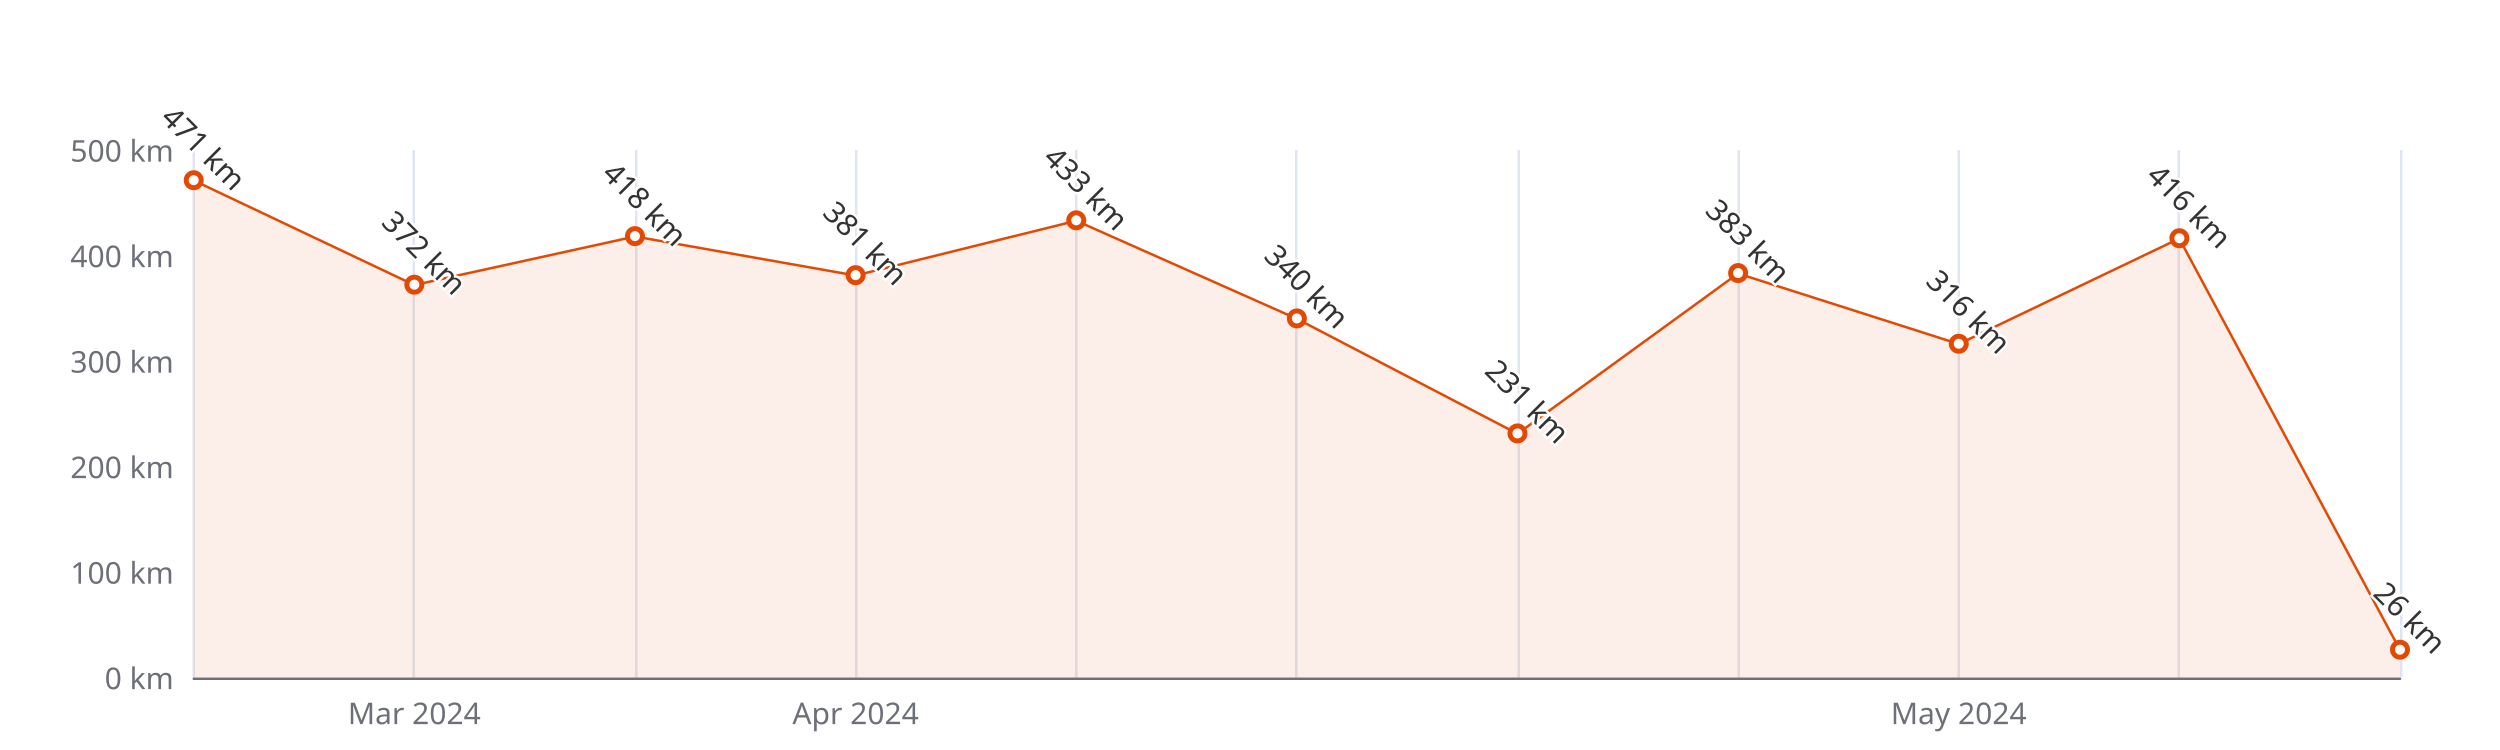
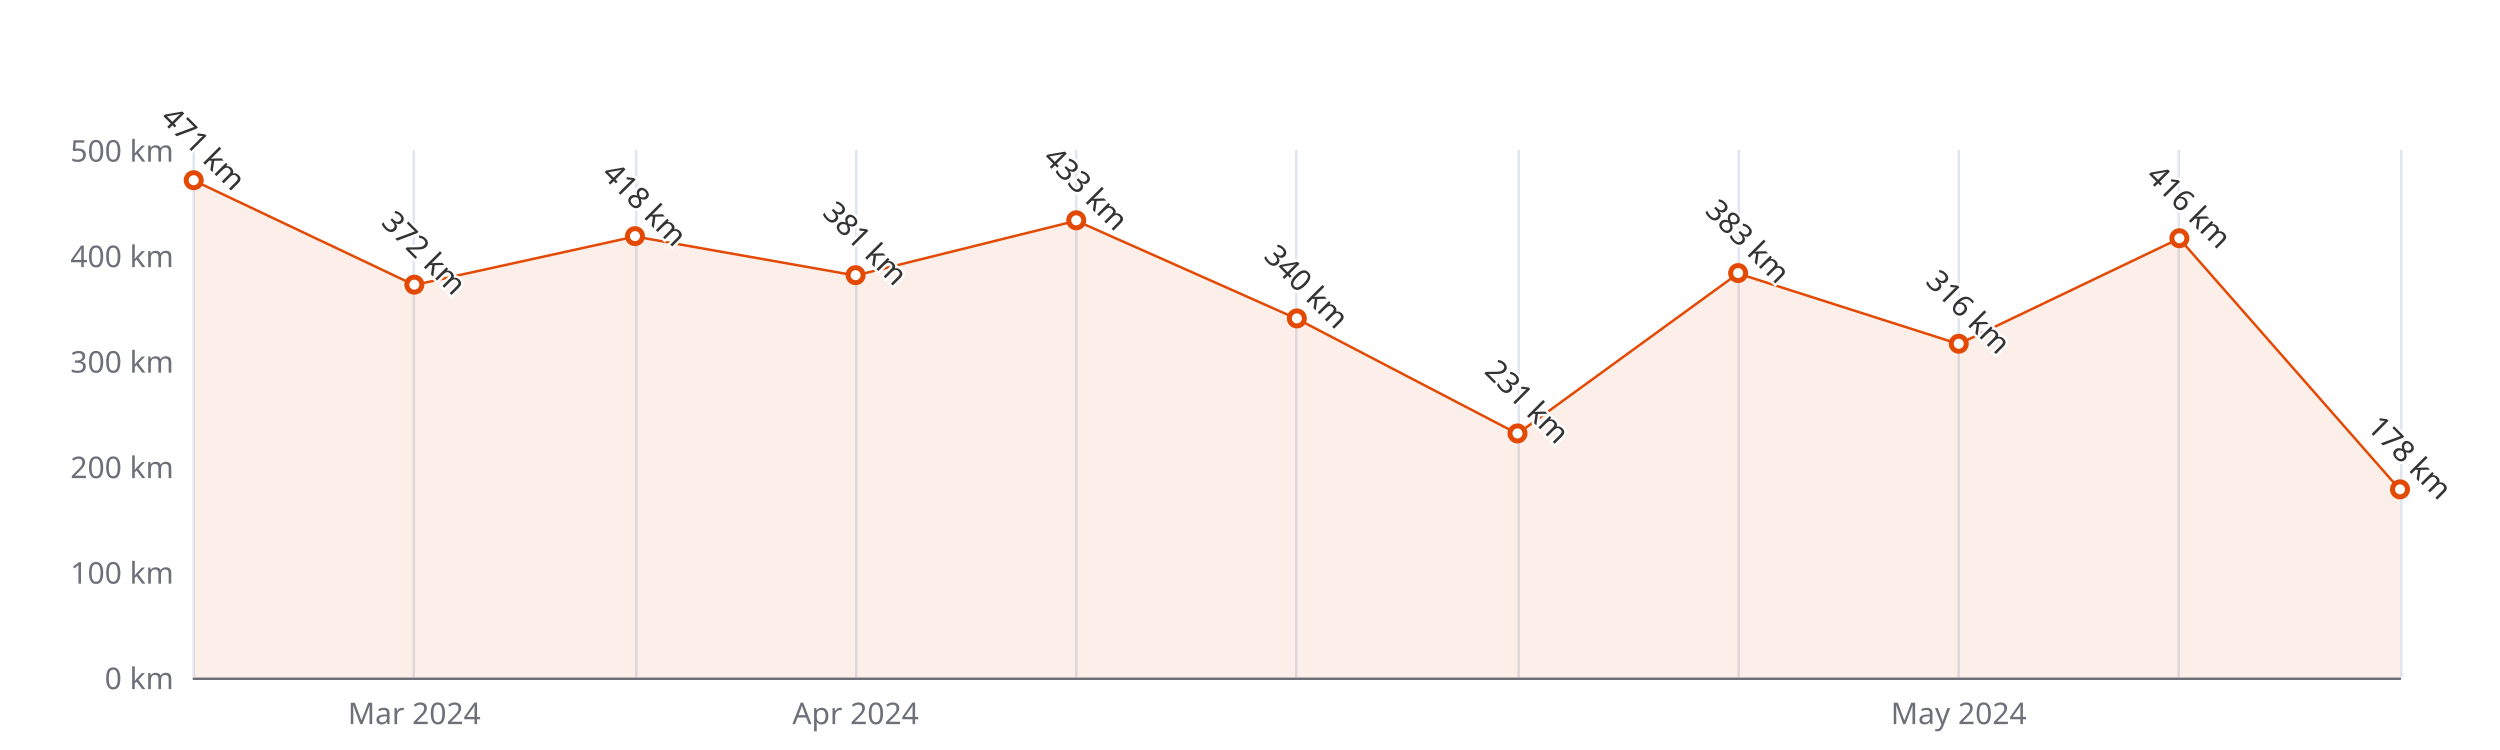
<svg xmlns="http://www.w3.org/2000/svg" width="1000" height="300" version="1.1" baseProfile="full" viewBox="0 0 1000 300">
  <rect width="1000" height="300" x="0" y="0" id="0" fill="#ffffff" />
  <path d="M77.5 60L77.5 271" fill="none" stroke="#E0E6F1" />
  <path d="M165.5 60L165.5 271" fill="none" stroke="#E0E6F1" />
  <path d="M254.5 60L254.5 271" fill="none" stroke="#E0E6F1" />
  <path d="M342.5 60L342.5 271" fill="none" stroke="#E0E6F1" />
  <path d="M430.5 60L430.5 271" fill="none" stroke="#E0E6F1" />
  <path d="M518.5 60L518.5 271" fill="none" stroke="#E0E6F1" />
  <path d="M607.5 60L607.5 271" fill="none" stroke="#E0E6F1" />
  <path d="M695.5 60L695.5 271" fill="none" stroke="#E0E6F1" />
  <path d="M783.5 60L783.5 271" fill="none" stroke="#E0E6F1" />
  <path d="M871.5 60L871.5 271" fill="none" stroke="#E0E6F1" />
  <path d="M960.5 60L960.5 271" fill="none" stroke="#E0E6F1" />
  <path d="M77.5 271.5L960 271.5" fill="none" stroke="#6E7079" stroke-linecap="round" />
  <text dominant-baseline="central" text-anchor="end" style="font-size:12px;font-family:sans-serif;" xml:space="preserve" transform="translate(69.48 271)" fill="#6E7079">0 km</text>
  <text dominant-baseline="central" text-anchor="end" style="font-size:12px;font-family:sans-serif;" xml:space="preserve" transform="translate(69.48 228.8)" fill="#6E7079">100 km</text>
  <text dominant-baseline="central" text-anchor="end" style="font-size:12px;font-family:sans-serif;" xml:space="preserve" transform="translate(69.48 186.6)" fill="#6E7079">200 km</text>
  <text dominant-baseline="central" text-anchor="end" style="font-size:12px;font-family:sans-serif;" xml:space="preserve" transform="translate(69.48 144.4)" fill="#6E7079">300 km</text>
  <text dominant-baseline="central" text-anchor="end" style="font-size:12px;font-family:sans-serif;" xml:space="preserve" transform="translate(69.48 102.2)" fill="#6E7079">400 km</text>
  <text dominant-baseline="central" text-anchor="end" style="font-size:12px;font-family:sans-serif;" xml:space="preserve" transform="translate(69.48 60)" fill="#6E7079">500 km</text>
  <text dominant-baseline="central" text-anchor="middle" style="font-size:12px;font-family:sans-serif;" xml:space="preserve" y="6" transform="translate(165.732 279)" fill="#6E7079">Mar 2024</text>
  <text dominant-baseline="central" text-anchor="middle" style="font-size:12px;font-family:sans-serif;" xml:space="preserve" y="6" transform="translate(342.236 279)" fill="#6E7079">Apr 2024</text>
  <text dominant-baseline="central" text-anchor="middle" style="font-size:12px;font-family:sans-serif;" xml:space="preserve" y="6" transform="translate(783.496 279)" fill="#6E7079">May 2024</text>
  <g clip-path="url(#zr5-c0)">
-     <path d="M77.5 72.2L165.7 114L254 94.6L342.2 110.2L430.5 88.3L518.7 127.5L607 173.5L695.2 109.4L783.5 137.6L871.7 95.4L960 260L960 271L871.7 271L783.5 271L695.2 271L607 271L518.7 271L430.5 271L342.2 271L254 271L165.7 271L77.5 271Z" fill="rgb(227,73,2)" fill-opacity="0.09" />
-     <path d="M77.5 72.2L165.7 114L254 94.6L342.2 110.2L430.5 88.3L518.7 127.5L607 173.5L695.2 109.4L783.5 137.6L871.7 95.4L960 260" fill="none" stroke="#E34902" stroke-linejoin="bevel" />
+     <path d="M77.5 72.2L165.7 114L254 94.6L342.2 110.2L430.5 88.3L518.7 127.5L607 173.5L695.2 109.4L783.5 137.6L871.7 95.4L960 195.9L960 271L871.7 271L783.5 271L695.2 271L607 271L518.7 271L430.5 271L342.2 271L254 271L165.7 271L77.5 271Z" fill="rgb(227,73,2)" fill-opacity="0.09" />
+     <path d="M77.5 72.2L165.7 114L254 94.6L342.2 110.2L430.5 88.3L518.7 127.5L607 173.5L695.2 109.4L783.5 137.6L871.7 95.4L960 195.9" fill="none" stroke="#E34902" stroke-linejoin="bevel" />
  </g>
  <path d="M1 0A1 1 0 1 1 1 -0.1A1 1 0 0 1 1 0" transform="matrix(3,0,0,3,77.48,72.238)" fill="#fff" stroke="#E34902" stroke-width="0.667" />
  <path d="M1 0A1 1 0 1 1 1 -0.1A1 1 0 0 1 1 0" transform="matrix(3,0,0,3,165.732,114.016)" fill="#fff" stroke="#E34902" stroke-width="0.667" />
  <path d="M1 0A1 1 0 1 1 1 -0.1A1 1 0 0 1 1 0" transform="matrix(3,0,0,3,253.984,94.604)" fill="#fff" stroke="#E34902" stroke-width="0.667" />
  <path d="M1 0A1 1 0 1 1 1 -0.1A1 1 0 0 1 1 0" transform="matrix(3,0,0,3,342.236,110.218)" fill="#fff" stroke="#E34902" stroke-width="0.667" />
  <path d="M1 0A1 1 0 1 1 1 -0.1A1 1 0 0 1 1 0" transform="matrix(3,0,0,3,430.488,88.274)" fill="#fff" stroke="#E34902" stroke-width="0.667" />
  <path d="M1 0A1 1 0 1 1 1 -0.1A1 1 0 0 1 1 0" transform="matrix(3,0,0,3,518.74,127.52)" fill="#fff" stroke="#E34902" stroke-width="0.667" />
  <path d="M1 0A1 1 0 1 1 1 -0.1A1 1 0 0 1 1 0" transform="matrix(3,0,0,3,606.992,173.518)" fill="#fff" stroke="#E34902" stroke-width="0.667" />
  <path d="M1 0A1 1 0 1 1 1 -0.1A1 1 0 0 1 1 0" transform="matrix(3,0,0,3,695.244,109.374)" fill="#fff" stroke="#E34902" stroke-width="0.667" />
  <path d="M1 0A1 1 0 1 1 1 -0.1A1 1 0 0 1 1 0" transform="matrix(3,0,0,3,783.496,137.648)" fill="#fff" stroke="#E34902" stroke-width="0.667" />
  <path d="M1 0A1 1 0 1 1 1 -0.1A1 1 0 0 1 1 0" transform="matrix(3,0,0,3,871.748,95.448)" fill="#fff" stroke="#E34902" stroke-width="0.667" />
-   <path d="M1 0A1 1 0 1 1 1 -0.1A1 1 0 0 1 1 0" transform="matrix(3,0,0,3,960,260.028)" fill="#fff" stroke="#E34902" stroke-width="0.667" />
+   <path d="M1 0A1 1 0 1 1 1 -0.1A1 1 0 0 1 1 0" transform="matrix(3,0,0,3,960,195.884)" fill="#fff" stroke="#E34902" stroke-width="0.667" />
  <text dominant-baseline="central" text-anchor="middle" style="font-size:12px;font-family:sans-serif;" xml:space="preserve" y="-6" transform="matrix(0.707,0.707,-0.707,0.707,77.48,63.238)" fill="#333" stroke="rgb(255,255,255)" stroke-width="2" paint-order="stroke" stroke-miterlimit="2">471 km</text>
  <text dominant-baseline="central" text-anchor="middle" style="font-size:12px;font-family:sans-serif;" xml:space="preserve" y="-6" transform="matrix(0.707,0.707,-0.707,0.707,165.732,105.016)" fill="#333" stroke="rgb(255,255,255)" stroke-width="2" paint-order="stroke" stroke-miterlimit="2">372 km</text>
  <text dominant-baseline="central" text-anchor="middle" style="font-size:12px;font-family:sans-serif;" xml:space="preserve" y="-6" transform="matrix(0.707,0.707,-0.707,0.707,253.984,85.604)" fill="#333" stroke="rgb(255,255,255)" stroke-width="2" paint-order="stroke" stroke-miterlimit="2">418 km</text>
  <text dominant-baseline="central" text-anchor="middle" style="font-size:12px;font-family:sans-serif;" xml:space="preserve" y="-6" transform="matrix(0.707,0.707,-0.707,0.707,342.236,101.218)" fill="#333" stroke="rgb(255,255,255)" stroke-width="2" paint-order="stroke" stroke-miterlimit="2">381 km</text>
  <text dominant-baseline="central" text-anchor="middle" style="font-size:12px;font-family:sans-serif;" xml:space="preserve" y="-6" transform="matrix(0.707,0.707,-0.707,0.707,430.488,79.274)" fill="#333" stroke="rgb(255,255,255)" stroke-width="2" paint-order="stroke" stroke-miterlimit="2">433 km</text>
  <text dominant-baseline="central" text-anchor="middle" style="font-size:12px;font-family:sans-serif;" xml:space="preserve" y="-6" transform="matrix(0.707,0.707,-0.707,0.707,518.74,118.52)" fill="#333" stroke="rgb(255,255,255)" stroke-width="2" paint-order="stroke" stroke-miterlimit="2">340 km</text>
  <text dominant-baseline="central" text-anchor="middle" style="font-size:12px;font-family:sans-serif;" xml:space="preserve" y="-6" transform="matrix(0.707,0.707,-0.707,0.707,606.992,164.518)" fill="#333" stroke="rgb(255,255,255)" stroke-width="2" paint-order="stroke" stroke-miterlimit="2">231 km</text>
  <text dominant-baseline="central" text-anchor="middle" style="font-size:12px;font-family:sans-serif;" xml:space="preserve" y="-6" transform="matrix(0.707,0.707,-0.707,0.707,695.244,100.374)" fill="#333" stroke="rgb(255,255,255)" stroke-width="2" paint-order="stroke" stroke-miterlimit="2">383 km</text>
  <text dominant-baseline="central" text-anchor="middle" style="font-size:12px;font-family:sans-serif;" xml:space="preserve" y="-6" transform="matrix(0.707,0.707,-0.707,0.707,783.496,128.648)" fill="#333" stroke="rgb(255,255,255)" stroke-width="2" paint-order="stroke" stroke-miterlimit="2">316 km</text>
  <text dominant-baseline="central" text-anchor="middle" style="font-size:12px;font-family:sans-serif;" xml:space="preserve" y="-6" transform="matrix(0.707,0.707,-0.707,0.707,871.748,86.448)" fill="#333" stroke="rgb(255,255,255)" stroke-width="2" paint-order="stroke" stroke-miterlimit="2">416 km</text>
-   <text dominant-baseline="central" text-anchor="middle" style="font-size:12px;font-family:sans-serif;" xml:space="preserve" y="-6" transform="matrix(0.707,0.707,-0.707,0.707,960,251.028)" fill="#333" stroke="rgb(255,255,255)" stroke-width="2" paint-order="stroke" stroke-miterlimit="2">26 km</text>
+   <text dominant-baseline="central" text-anchor="middle" style="font-size:12px;font-family:sans-serif;" xml:space="preserve" y="-6" transform="matrix(0.707,0.707,-0.707,0.707,960,186.884)" fill="#333" stroke="rgb(255,255,255)" stroke-width="2" paint-order="stroke" stroke-miterlimit="2">178 km</text>
  <defs>
    <clipPath id="zr5-c0">
      <path d="M76 59.5l884 0l0 212l-884 0Z" fill="#000" />
    </clipPath>
  </defs>
</svg>
